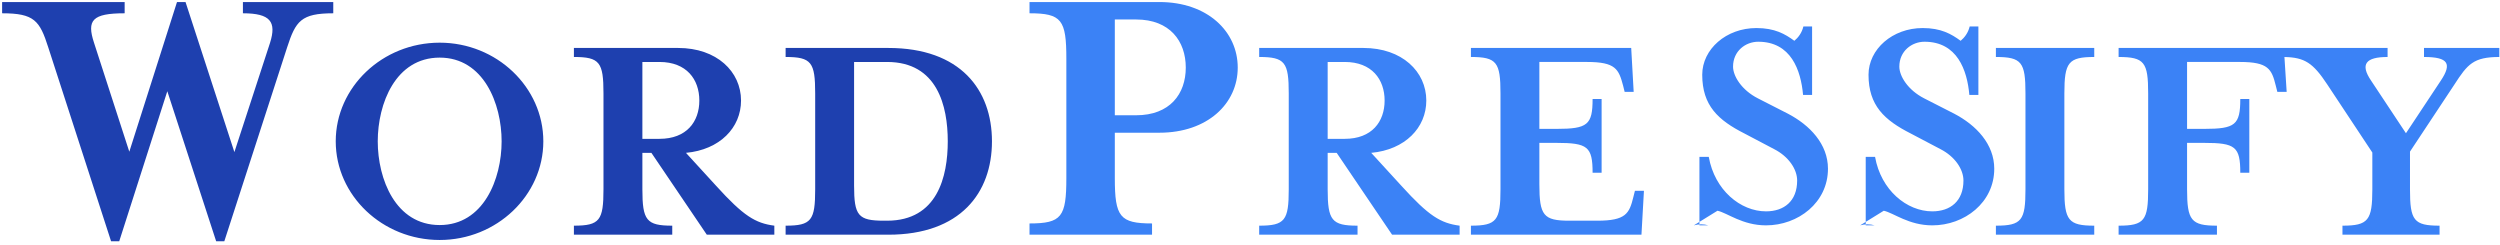
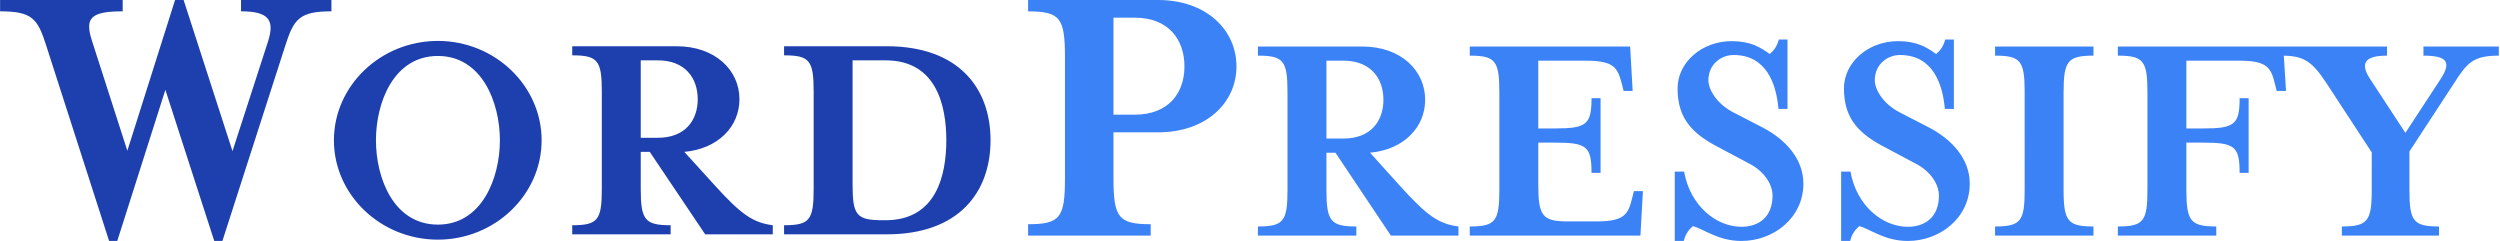
- <svg xmlns="http://www.w3.org/2000/svg" width="245" height="24" viewBox="0 0 245 24">
-   <g fill="none">
-     <path fill="#1E40AF" d="M32.66,1.302 L32.66,0.2 L23.806,0.2 L23.806,1.302 C26.504,1.302 27.112,2.138 26.466,4.19 L22.97,14.906 L18.182,0.2 L17.346,0.2 L12.672,14.868 L9.214,4.19 C8.492,1.986 9.024,1.302 12.216,1.302 L12.216,0.2 L0.208,0.2 L0.208,1.302 C3.362,1.302 3.894,2.024 4.73,4.646 L10.886,23.646 L11.684,23.646 L16.396,8.94 L21.184,23.646 L21.982,23.646 L28.138,4.646 C28.974,2.062 29.506,1.302 32.66,1.302 Z M53.246,13.85 C53.246,19.157 48.671,23.518 43.089,23.518 C37.477,23.518 32.902,19.157 32.902,13.85 C32.902,8.543 37.477,4.182 43.089,4.182 C48.671,4.182 53.246,8.543 53.246,13.85 L53.246,13.85 Z M49.159,13.85 C49.159,10.16 47.389,5.646 43.089,5.646 C38.759,5.646 37.019,10.159 37.019,13.85 C37.019,17.54 38.759,22.055 43.089,22.055 C47.389,22.055 49.159,17.541 49.159,13.85 Z M67.223,14.979 L70.182,18.212 C72.866,21.17 74.025,21.872 75.885,22.116 L75.885,23 L69.267,23 L63.837,14.979 L62.953,14.979 L62.953,18.547 C62.953,21.597 63.35,22.116 65.881,22.116 L65.881,23 L56.243,23 L56.243,22.116 C58.775,22.116 59.141,21.597 59.141,18.547 L59.141,9.153 C59.141,6.103 58.775,5.584 56.243,5.584 L56.243,4.7 L66.461,4.7 C70.243,4.7 72.621,7.018 72.621,9.854 C72.621,12.508 70.548,14.674 67.223,14.979 L67.223,14.979 Z M64.631,13.606 C67.284,13.606 68.535,11.928 68.535,9.854 C68.535,7.781 67.285,6.073 64.631,6.073 L62.953,6.073 L62.953,13.606 L64.631,13.606 L64.631,13.606 Z M76.99,23 L76.99,22.116 C79.522,22.116 79.888,21.597 79.888,18.547 L79.888,9.153 C79.888,6.103 79.522,5.584 76.991,5.584 L76.991,4.7 L87.056,4.7 C94.132,4.7 97.212,8.818 97.212,13.85 C97.212,18.883 94.132,23 87.056,23 L76.992,23 L76.99,23 Z M83.7,6.072 L83.7,18.181 C83.7,21.14 84.097,21.628 86.629,21.628 L86.934,21.628 C91.874,21.628 92.881,17.297 92.881,13.85 C92.881,10.403 91.875,6.073 86.934,6.073 L83.701,6.073 L83.7,6.072 Z" />
-     <path fill="#3B82F6" d="M223.73,4.7 L207.623,4.7 L207.623,5.585 C210.154,5.585 210.52,6.103 210.52,9.153 L210.52,18.547 C210.52,21.597 210.154,22.116 207.623,22.116 L207.623,23 L217.261,23 L217.261,22.116 C214.729,22.116 214.333,21.597 214.333,18.547 L214.333,14.002 L216.01,14.002 C219.06,14.002 219.548,14.368 219.548,16.93 L220.433,16.93 L220.433,9.702 L219.548,9.702 C219.548,12.233 219.06,12.63 216.01,12.63 L214.333,12.63 L214.333,6.072 L219.518,6.072 C222.293,6.072 222.628,6.774 223.025,8.39 L223.178,9 L224.093,9 L223.875,5.587 C225.87,5.624 226.685,6.182 228.066,8.268 L232.489,14.948 L232.489,18.547 C232.489,21.597 232.092,22.116 229.561,22.116 L229.561,23 L239.077,23 L239.077,22.116 C236.545,22.116 236.179,21.597 236.179,18.547 L236.179,14.857 L240.541,8.269 C241.821,6.286 242.401,5.585 244.933,5.585 L244.933,4.7 L237.552,4.7 L237.552,5.585 C239.962,5.585 240.297,6.255 239.199,7.902 L235.783,13.057 L232.367,7.902 C231.269,6.286 231.848,5.585 233.983,5.585 L233.983,4.7 L223.731,4.7 L223.73,4.7 Z M134.38,14.979 L137.34,18.212 C140.023,21.17 141.182,21.872 143.043,22.116 L143.043,23 L136.424,23 L130.995,14.979 L130.111,14.979 L130.111,18.547 C130.111,21.597 130.507,22.116 133.039,22.116 L133.039,23 L123.4,23 L123.4,22.116 C125.931,22.116 126.297,21.597 126.297,18.547 L126.297,9.153 C126.297,6.103 125.931,5.584 123.4,5.584 L123.4,4.7 L133.617,4.7 C137.399,4.7 139.778,7.018 139.778,9.854 C139.778,12.508 137.704,14.674 134.38,14.979 L134.38,14.979 Z M131.788,13.606 C134.442,13.606 135.692,11.928 135.692,9.854 C135.692,7.781 134.442,6.073 131.788,6.073 L130.111,6.073 L130.111,13.606 L131.788,13.606 L131.788,13.606 Z M144.15,23 L144.15,22.116 C146.682,22.116 147.048,21.597 147.048,18.547 L147.048,9.153 C147.048,6.103 146.682,5.584 144.15,5.584 L144.15,4.7 L159.858,4.7 L160.1,9 L159.215,9 L159.063,8.39 C158.636,6.774 158.331,6.072 155.525,6.072 L150.858,6.072 L150.858,12.63 L152.536,12.63 C155.586,12.63 156.074,12.233 156.074,9.702 L156.958,9.702 L156.958,16.93 L156.074,16.93 C156.074,14.368 155.586,14.002 152.536,14.002 L150.858,14.002 L150.858,18.059 C150.858,21.109 151.255,21.628 153.786,21.628 L156.531,21.628 C159.337,21.628 159.673,20.926 160.069,19.309 L160.222,18.699 L161.106,18.699 L160.863,23 L144.149,23 L144.15,23 Z M165.996,22.085 C166.464,21.95 166.961,21.95 167.429,22.085 L166.544,22.085 L166.544,15.375 L167.459,15.375 C168.039,18.639 170.57,20.713 173.071,20.713 C174.841,20.713 176.121,19.707 176.121,17.693 C176.121,16.595 175.298,15.345 173.864,14.613 L170.967,13.088 C168.374,11.776 166.819,10.343 166.819,7.324 C166.819,4.822 169.167,2.749 172.126,2.749 C173.926,2.749 174.932,3.328 175.847,3.999 C176.213,3.694 176.579,3.236 176.731,2.596 L177.585,2.596 L177.585,9.306 L176.701,9.306 C176.487,6.866 175.511,4.09 172.309,4.09 C171.059,4.09 169.839,5.006 169.839,6.53 C169.839,7.446 170.662,8.818 172.279,9.642 L175.206,11.136 C177.372,12.264 179.141,14.125 179.141,16.535 C179.141,19.859 176.213,22.085 173.071,22.085 C170.753,22.085 169.289,20.865 168.313,20.652 L165.996,22.085 Z M182.292,22.085 C182.76,21.95 183.257,21.95 183.725,22.085 L182.841,22.085 L182.841,15.375 L183.756,15.375 C184.336,18.639 186.866,20.713 189.368,20.713 C191.137,20.713 192.418,19.707 192.418,17.693 C192.418,16.595 191.594,15.345 190.161,14.613 L187.263,13.088 C184.671,11.776 183.115,10.343 183.115,7.324 C183.115,4.822 185.464,2.749 188.422,2.749 C190.222,2.749 191.228,3.328 192.143,3.999 C192.509,3.694 192.875,3.236 193.028,2.596 L193.882,2.596 L193.882,9.306 L192.997,9.306 C192.784,6.866 191.807,4.09 188.605,4.09 C187.355,4.09 186.135,5.006 186.135,6.53 C186.135,7.446 186.958,8.818 188.575,9.642 L191.503,11.136 C193.668,12.264 195.437,14.125 195.437,16.535 C195.437,19.859 192.509,22.085 189.367,22.085 C187.05,22.085 185.586,20.865 184.61,20.652 L182.292,22.085 Z M205.236,23 L195.598,23 L195.598,22.116 C198.13,22.116 198.496,21.597 198.496,18.547 L198.496,9.153 C198.496,6.103 198.13,5.584 195.598,5.584 L195.598,4.7 L205.236,4.7 L205.236,5.585 C202.705,5.585 202.308,6.103 202.308,9.153 L202.308,18.547 C202.308,21.597 202.705,22.116 205.236,22.116 L205.236,23 Z M113.622,0.2 C118.334,0.2 121.298,3.088 121.298,6.622 C121.298,10.156 118.334,13.006 113.622,13.006 L109.252,13.006 L109.252,17.452 C109.252,21.252 109.746,21.898 112.9,21.898 L112.9,23 L100.892,23 L100.892,21.898 C104.046,21.898 104.502,21.252 104.502,17.452 L104.502,5.748 C104.502,1.948 104.046,1.302 100.892,1.302 L100.892,0.2 L113.622,0.2 Z M111.342,11.296 C114.648,11.296 116.206,9.206 116.206,6.622 C116.206,4.038 114.648,1.91 111.342,1.91 L109.252,1.91 L109.252,11.296 L111.342,11.296 Z" />
+ <svg xmlns="http://www.w3.org/2000/svg" width="249" height="24" viewBox="0 0 249 24">
+   <g fill="none" fill-rule="evenodd">
+     <path fill="#1E40AF" d="M33.01,1.128 L33.01,0 L24.006,0 L24.006,1.128 C26.75,1.128 27.368,1.984 26.711,4.084 L23.156,15.053 L18.287,0 L17.437,0 L12.683,15.015 L9.167,4.084 C8.433,1.828 8.974,1.128 12.22,1.128 L12.22,0 L0.008,0 L0.008,1.128 C3.216,1.128 3.757,1.867 4.607,4.551 L10.867,24 L11.679,24 L16.471,8.947 L21.34,24 L22.151,24 L28.412,4.551 C29.262,1.906 29.803,1.128 33.01,1.128 Z M53.945,13.973 C53.945,19.405 49.292,23.869 43.616,23.869 C37.909,23.869 33.257,19.405 33.257,13.973 C33.257,8.54 37.909,4.076 43.616,4.076 C49.292,4.076 53.945,8.54 53.945,13.973 Z M49.789,13.973 C49.789,10.195 47.99,5.574 43.616,5.574 C39.212,5.574 37.444,10.195 37.444,13.973 C37.444,17.75 39.212,22.371 43.616,22.371 C47.99,22.371 49.789,17.75 49.789,13.973 Z M68.159,15.128 L71.168,18.437 C73.897,21.465 75.076,22.184 76.968,22.433 L76.968,23.339 L70.237,23.339 L64.716,15.128 L63.817,15.128 L63.817,18.781 C63.817,21.903 64.22,22.433 66.795,22.433 L66.795,23.339 L56.993,23.339 L56.993,22.433 C59.568,22.433 59.94,21.903 59.94,18.781 L59.94,9.165 C59.94,6.042 59.568,5.512 56.993,5.512 L56.993,4.606 L67.384,4.606 C71.23,4.606 73.649,6.979 73.649,9.883 C73.649,12.599 71.54,14.815 68.159,15.128 Z M65.523,13.723 C68.221,13.723 69.493,12.006 69.493,9.883 C69.493,7.76 68.221,6.011 65.523,6.011 L63.817,6.011 L63.817,13.723 L65.523,13.723 Z M78.093,23.339 L78.093,22.433 C80.668,22.433 81.04,21.903 81.04,18.781 L81.04,9.165 C81.04,6.042 80.668,5.512 78.093,5.512 L78.093,4.606 L88.329,4.606 C95.525,4.606 98.658,8.821 98.658,13.973 C98.658,19.124 95.525,23.339 88.329,23.339 L78.093,23.339 Z M84.917,6.011 L84.917,18.406 C84.917,21.434 85.32,21.934 87.895,21.934 L88.205,21.934 C93.23,21.934 94.253,17.5 94.253,13.973 C94.253,10.445 93.23,6.011 88.205,6.011 L84.917,6.011 Z" />
+     <path fill="#3B82F6" d="M178.035,3.941 L178.035,10.847 L177.135,10.847 C176.918,8.336 175.926,5.479 172.669,5.479 C171.397,5.479 170.156,6.421 170.156,7.99 C170.156,8.932 170.994,10.345 172.638,11.192 L172.638,11.192 L175.615,12.73 C177.818,13.892 179.617,15.807 179.617,18.287 C179.617,21.708 176.639,24 173.444,24 C171.087,24 169.598,22.744 168.606,22.525 C168.233,22.839 167.861,23.309 167.706,24 L167.706,24 L166.807,24 L166.807,17.094 L167.737,17.094 C168.326,20.453 170.901,22.587 173.444,22.587 C175.243,22.587 176.546,21.551 176.546,19.48 C176.546,18.35 175.708,17.063 174.251,16.309 L174.251,16.309 L171.304,14.74 C168.668,13.39 167.086,11.914 167.086,8.807 C167.086,6.232 169.474,4.098 172.483,4.098 C174.313,4.098 175.336,4.694 176.267,5.385 C176.639,5.071 177.011,4.6 177.166,3.941 L177.166,3.941 L178.035,3.941 Z M194.606,3.941 L194.606,10.847 L193.707,10.847 C193.49,8.336 192.497,5.479 189.24,5.479 C187.969,5.479 186.728,6.421 186.728,7.99 C186.728,8.932 187.565,10.345 189.209,11.192 L189.209,11.192 L192.187,12.73 C194.389,13.892 196.188,15.807 196.188,18.287 C196.188,21.708 193.211,24 190.016,24 C187.659,24 186.17,22.744 185.177,22.525 C184.805,22.839 184.433,23.309 184.278,24 L184.278,24 L183.378,24 L183.378,17.094 L184.309,17.094 C184.898,20.453 187.472,22.587 190.016,22.587 C191.815,22.587 193.117,21.551 193.117,19.48 C193.117,18.35 192.28,17.063 190.822,16.309 L190.822,16.309 L187.876,14.74 C185.239,13.39 183.657,11.914 183.657,8.807 C183.657,6.232 186.046,4.098 189.054,4.098 C190.884,4.098 191.908,4.694 192.838,5.385 C193.211,5.071 193.583,4.6 193.738,3.941 L193.738,3.941 L194.606,3.941 Z M135.679,4.632 C139.526,4.632 141.945,7.017 141.945,9.937 C141.945,12.668 139.836,14.896 136.455,15.21 L139.463,18.538 C142.193,21.583 143.372,22.305 145.264,22.556 L145.264,23.466 L138.533,23.466 L133.012,15.21 L132.112,15.21 L132.112,18.883 C132.112,22.022 132.516,22.556 135.09,22.556 L135.09,23.466 L125.289,23.466 L125.289,22.556 C127.863,22.556 128.235,22.022 128.235,18.883 L128.235,9.215 C128.235,6.076 127.863,5.542 125.289,5.542 L125.289,4.632 L135.679,4.632 Z M162.363,4.632 L162.611,9.058 L161.711,9.058 L161.556,8.43 C161.122,6.766 160.812,6.044 157.958,6.044 L157.958,6.044 L153.213,6.044 L153.213,12.793 L154.919,12.793 C158.02,12.793 158.516,12.385 158.516,9.78 L158.516,9.78 L159.416,9.78 L159.416,17.219 L158.516,17.219 C158.516,14.583 158.02,14.206 154.919,14.206 L154.919,14.206 L153.213,14.206 L153.213,18.381 C153.213,21.52 153.616,22.054 156.19,22.054 L156.19,22.054 L158.982,22.054 C161.835,22.054 162.176,21.332 162.58,19.668 L162.58,19.668 L162.735,19.04 L163.634,19.04 L163.386,23.466 L146.389,23.466 L146.389,22.556 C148.963,22.556 149.335,22.022 149.335,18.883 L149.335,18.883 L149.335,9.215 C149.335,6.076 148.963,5.542 146.389,5.542 L146.389,5.542 L146.389,4.632 L162.363,4.632 Z M208.51,4.632 L208.51,5.542 C205.936,5.542 205.533,6.076 205.533,9.215 L205.534,19.114 C205.554,22.049 206,22.556 208.51,22.556 L208.51,22.556 L208.51,23.466 L198.709,23.466 L198.709,22.556 C201.284,22.556 201.656,22.022 201.656,18.883 L201.655,8.984 C201.636,6.049 201.219,5.542 198.709,5.542 L198.709,5.542 L198.709,4.632 L208.51,4.632 Z M237.746,4.632 L237.746,5.542 C235.574,5.542 234.985,6.264 236.102,7.928 L239.576,13.233 L243.049,7.928 C244.166,6.232 243.825,5.542 241.375,5.542 L241.375,4.632 L248.881,4.632 L248.881,5.542 C246.306,5.542 245.717,6.264 244.414,8.304 L239.979,15.085 L239.979,18.883 C239.979,22.022 240.351,22.556 242.925,22.556 L242.925,23.466 L233.248,23.466 L233.248,22.556 C235.758,22.556 236.204,22.049 236.225,19.114 L236.226,15.179 L231.728,8.304 C230.324,6.157 229.495,5.583 227.466,5.544 L227.688,9.058 L226.757,9.058 L226.602,8.43 C226.199,6.766 225.858,6.044 223.035,6.044 L217.762,6.044 L217.762,12.793 L219.468,12.793 C222.57,12.793 223.066,12.385 223.066,9.78 L223.965,9.78 L223.965,17.219 L223.066,17.219 C223.066,14.583 222.57,14.206 219.468,14.206 L217.762,14.206 L217.762,18.883 C217.762,22.022 218.165,22.556 220.74,22.556 L220.74,23.466 L210.938,23.466 L210.938,22.556 C213.513,22.556 213.885,22.022 213.885,18.883 L213.885,9.215 C213.885,6.076 213.513,5.542 210.938,5.542 L210.938,4.632 L237.746,4.632 Z M133.818,6.044 L132.112,6.044 L132.112,13.798 L133.818,13.798 C136.517,13.798 137.789,12.071 137.789,9.937 C137.789,7.802 136.517,6.044 133.818,6.044 Z M115.345,1.77635684e-15 C120.136,1.77635684e-15 123.151,2.972 123.151,6.61 C123.151,10.247 120.136,13.18 115.345,13.18 L110.901,13.18 L110.901,17.756 C110.901,21.667 111.403,22.332 114.61,22.332 L114.61,23.466 L102.399,23.466 L102.399,22.332 C105.606,22.332 106.07,21.667 106.07,17.756 L106.07,5.71 C106.07,1.799 105.606,1.134 102.399,1.134 L102.399,1.77635684e-15 L115.345,1.77635684e-15 Z M113.026,11.42 C116.388,11.42 117.972,9.269 117.972,6.61 C117.972,3.95 116.388,1.76 113.026,1.76 L110.901,1.76 L110.901,11.42 L113.026,11.42 Z" />
  </g>
</svg>
